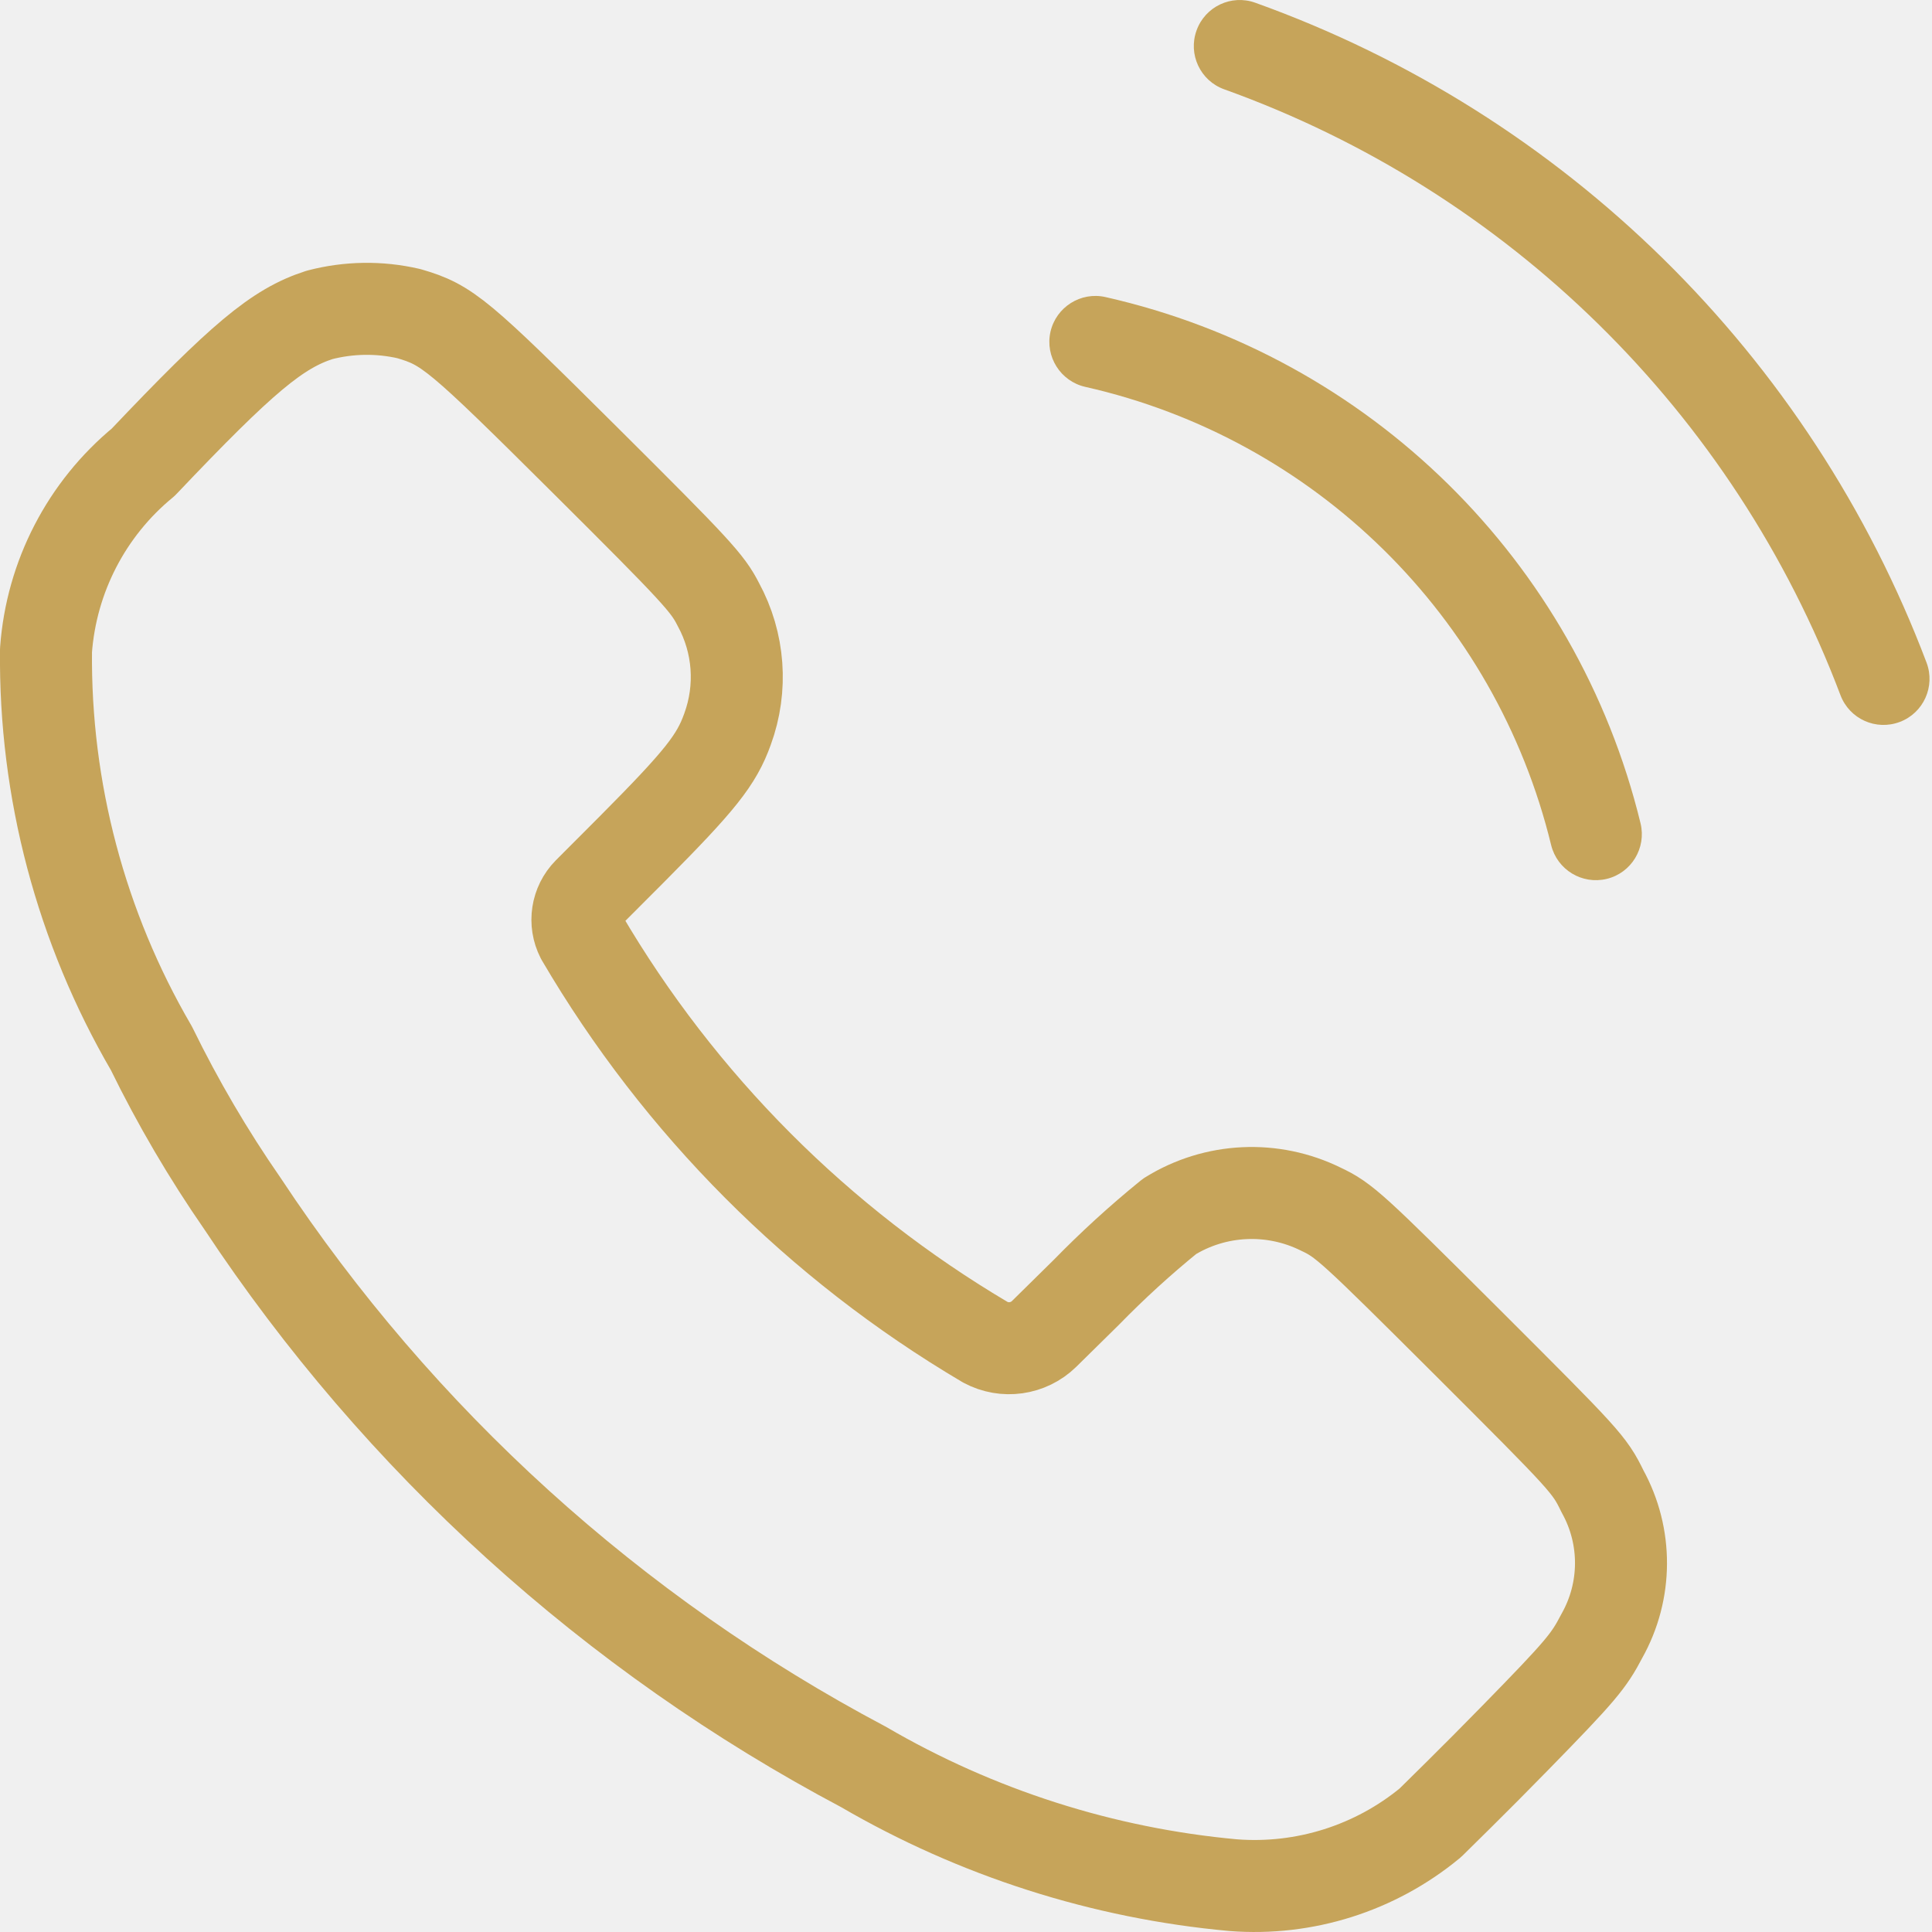
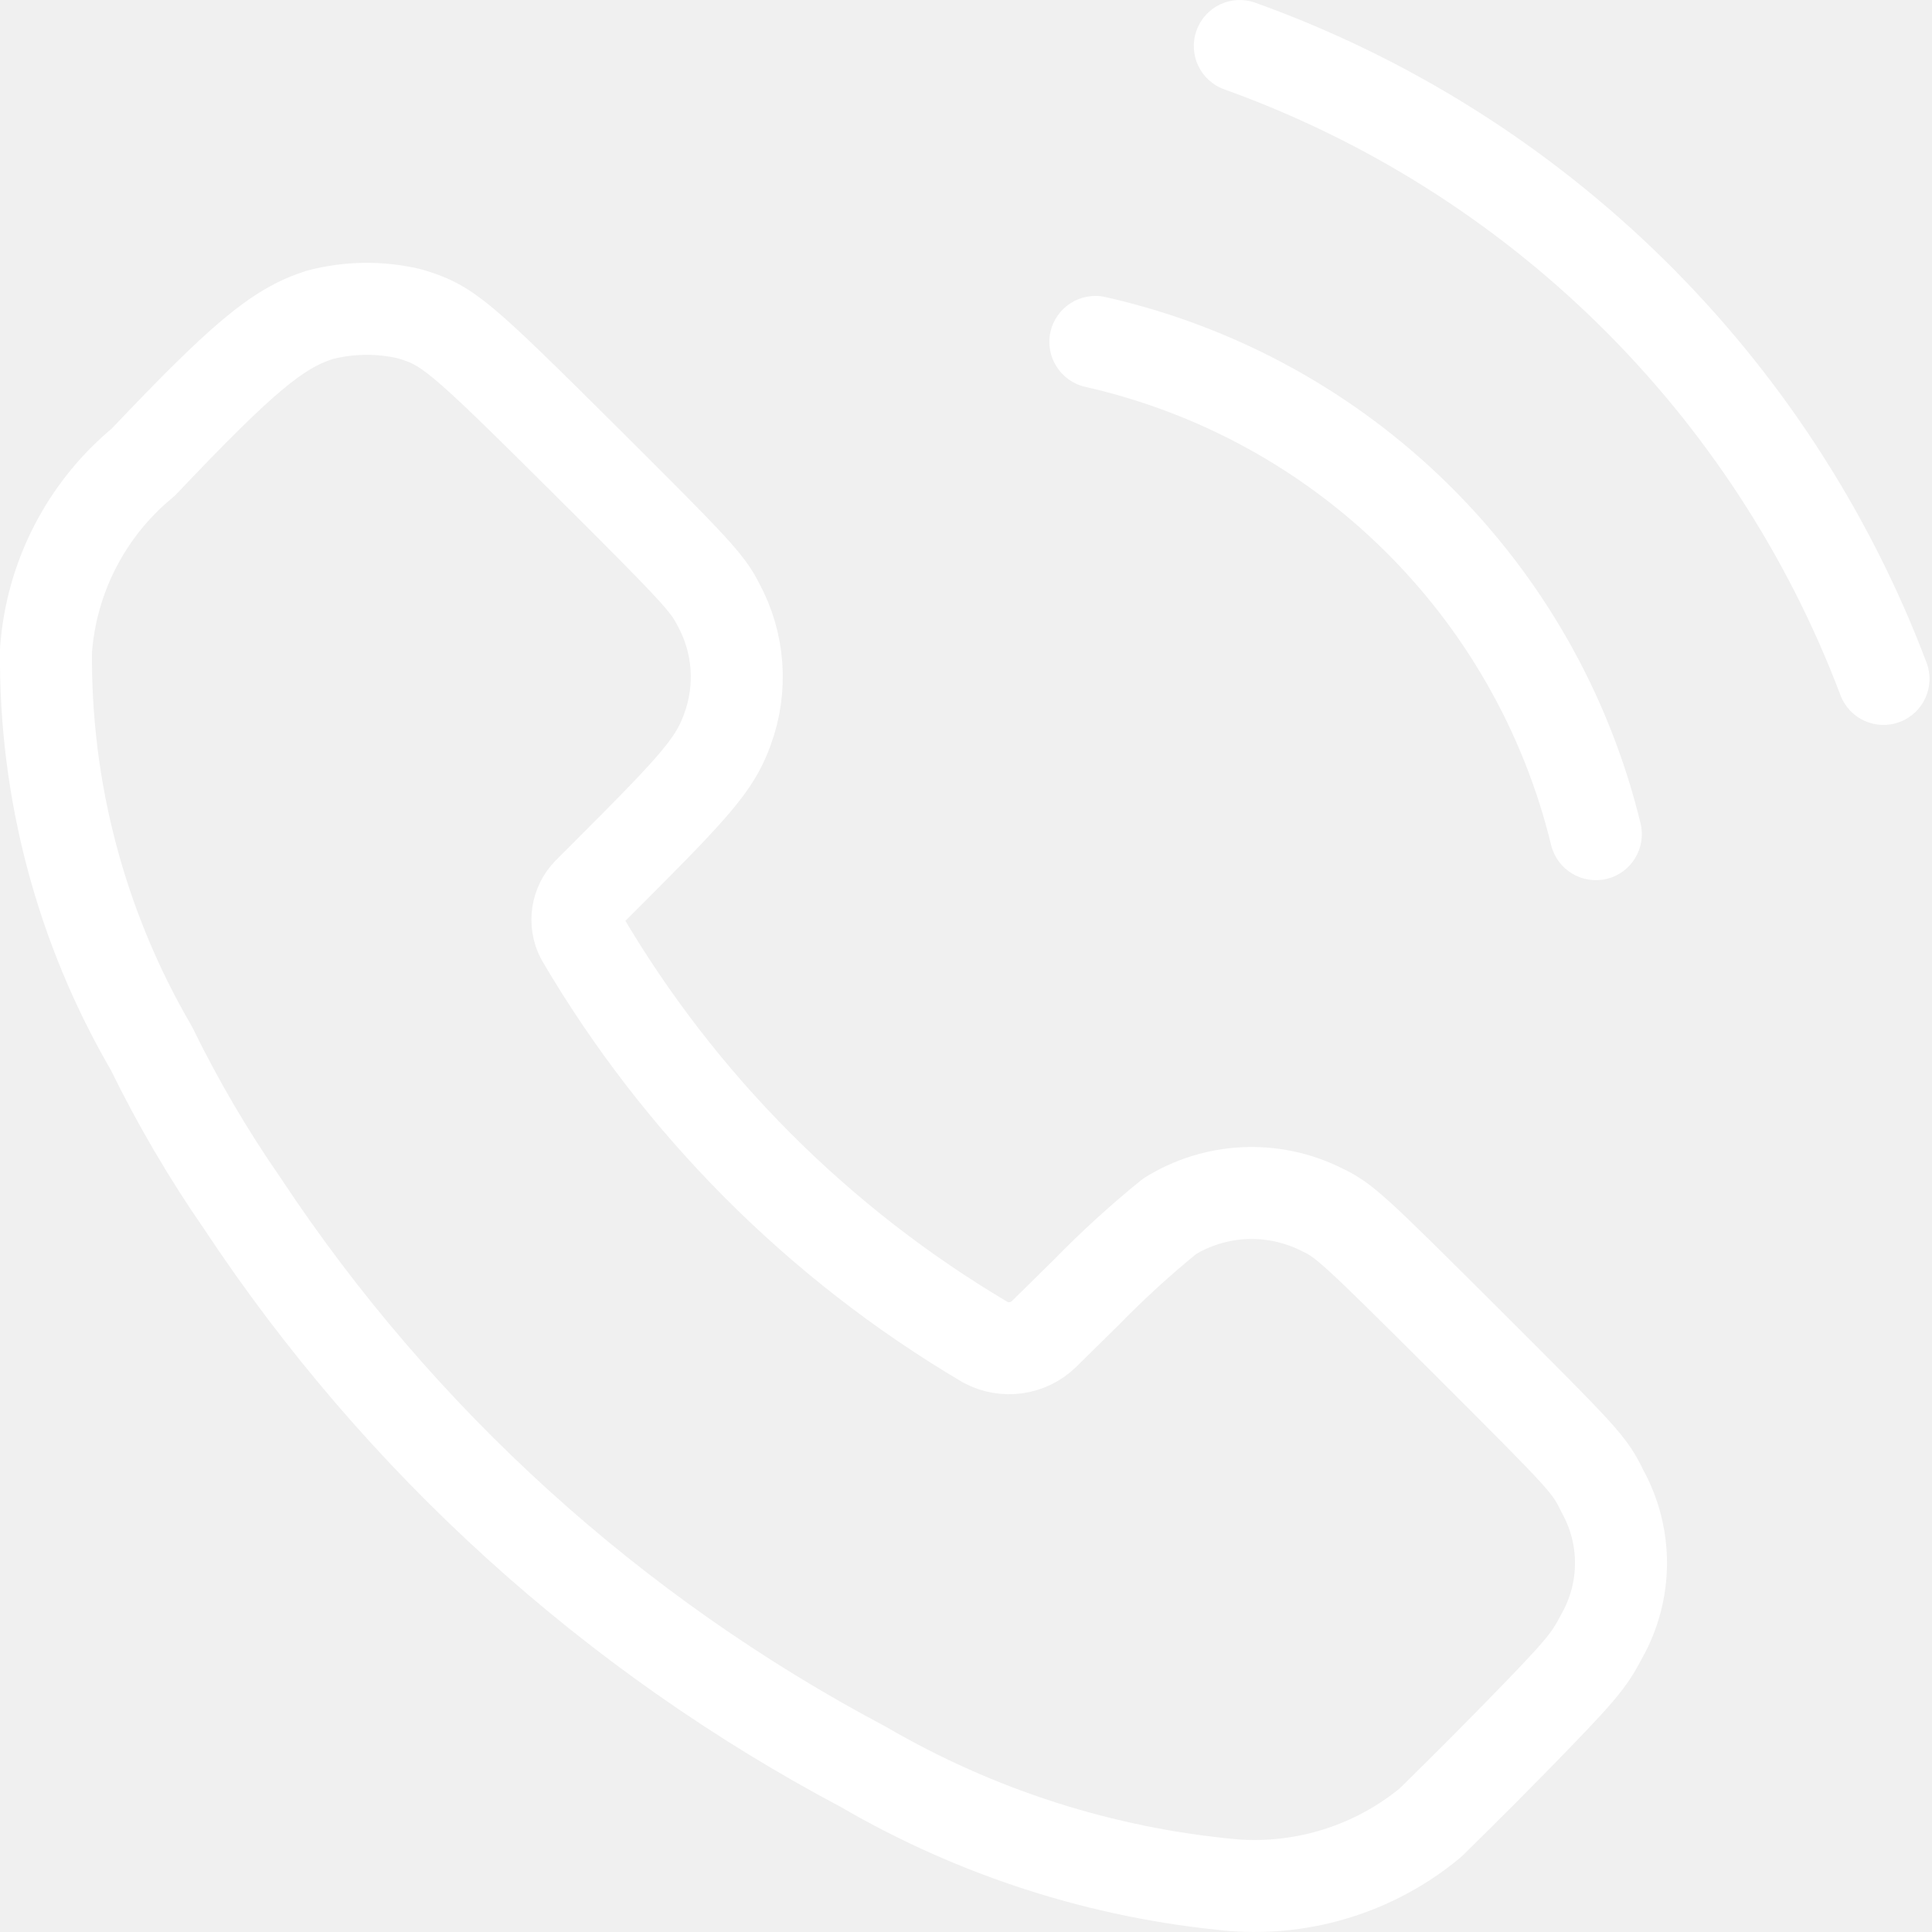
<svg xmlns="http://www.w3.org/2000/svg" width="21" height="21" viewBox="0 0 21 21" fill="none">
-   <path fill-rule="evenodd" clip-rule="evenodd" d="M1.557 5.024C2.634 3.889 3.015 3.57 3.473 3.423C3.791 3.34 4.124 3.335 4.444 3.409C4.865 3.532 4.975 3.625 6.358 5C7.571 6.207 7.691 6.339 7.808 6.57C8.035 6.986 8.071 7.48 7.908 7.925C7.788 8.261 7.611 8.483 6.876 9.223L6.396 9.704C6.27 9.832 6.24 10.027 6.322 10.187C7.387 12.004 8.898 13.519 10.711 14.59C10.92 14.702 11.178 14.666 11.348 14.5L11.809 14.046C12.094 13.754 12.396 13.478 12.713 13.221C13.21 12.913 13.831 12.884 14.355 13.142C14.611 13.262 14.696 13.341 15.948 14.589C17.234 15.874 17.275 15.915 17.419 16.211C17.689 16.7 17.686 17.294 17.412 17.781C17.269 18.055 17.189 18.155 16.464 18.896C16.026 19.345 15.607 19.753 15.547 19.813C14.948 20.308 14.18 20.551 13.405 20.491C11.988 20.362 10.616 19.923 9.386 19.206C6.66 17.762 4.339 15.658 2.637 13.085C2.264 12.547 1.933 11.982 1.646 11.395C0.88 10.082 0.484 8.587 0.5 7.068C0.558 6.271 0.94 5.532 1.557 5.024Z" stroke="#C6A45A" stroke-linecap="round" stroke-linejoin="round" />
-   <path d="M13.645 0.03C13.385 -0.064 13.099 0.071 13.006 0.331C12.912 0.591 13.047 0.878 13.307 0.971L13.476 0.5L13.645 0.03ZM20.005 7.556C20.103 7.815 20.391 7.945 20.65 7.847C20.908 7.75 21.038 7.461 20.941 7.203L20.473 7.379L20.005 7.556ZM12.016 3.229C11.747 3.168 11.479 3.338 11.418 3.607C11.358 3.876 11.527 4.144 11.796 4.205L11.906 3.717L12.016 3.229ZM16.86 9.185C16.926 9.454 17.196 9.618 17.465 9.553C17.733 9.488 17.897 9.217 17.832 8.949L17.346 9.067L16.86 9.185ZM13.476 0.5L13.307 0.971C16.396 2.08 18.844 4.486 20.005 7.556L20.473 7.379L20.941 7.203C19.676 3.859 17.01 1.237 13.645 0.03L13.476 0.5ZM11.906 3.717L11.796 4.205C14.293 4.769 16.255 6.698 16.86 9.185L17.346 9.067L17.832 8.949C17.137 6.093 14.884 3.877 12.016 3.229L11.906 3.717Z" fill="#C6A45A" />
+   <path fill-rule="evenodd" clip-rule="evenodd" d="M1.557 5.024C2.634 3.889 3.015 3.57 3.473 3.423C3.791 3.34 4.124 3.335 4.444 3.409C4.865 3.532 4.975 3.625 6.358 5C7.571 6.207 7.691 6.339 7.808 6.57C8.035 6.986 8.071 7.48 7.908 7.925C7.788 8.261 7.611 8.483 6.876 9.223L6.396 9.704C6.27 9.832 6.24 10.027 6.322 10.187C7.387 12.004 8.898 13.519 10.711 14.59C10.92 14.702 11.178 14.666 11.348 14.5L11.809 14.046C12.094 13.754 12.396 13.478 12.713 13.221C13.21 12.913 13.831 12.884 14.355 13.142C14.611 13.262 14.696 13.341 15.948 14.589C17.234 15.874 17.275 15.915 17.419 16.211C17.689 16.7 17.686 17.294 17.412 17.781C17.269 18.055 17.189 18.155 16.464 18.896C16.026 19.345 15.607 19.753 15.547 19.813C14.948 20.308 14.18 20.551 13.405 20.491C11.988 20.362 10.616 19.923 9.386 19.206C6.66 17.762 4.339 15.658 2.637 13.085C2.264 12.547 1.933 11.982 1.646 11.395C0.88 10.082 0.484 8.587 0.5 7.068C0.558 6.271 0.94 5.532 1.557 5.024Z" stroke="#fff" stroke-linecap="round" stroke-linejoin="round" />
+   <path d="M13.645 0.03C13.385 -0.064 13.099 0.071 13.006 0.331C12.912 0.591 13.047 0.878 13.307 0.971L13.476 0.5L13.645 0.03ZM20.005 7.556C20.103 7.815 20.391 7.945 20.65 7.847C20.908 7.75 21.038 7.461 20.941 7.203L20.473 7.379L20.005 7.556ZM12.016 3.229C11.747 3.168 11.479 3.338 11.418 3.607C11.358 3.876 11.527 4.144 11.796 4.205L11.906 3.717L12.016 3.229ZM16.86 9.185C16.926 9.454 17.196 9.618 17.465 9.553C17.733 9.488 17.897 9.217 17.832 8.949L17.346 9.067L16.86 9.185ZM13.476 0.5L13.307 0.971C16.396 2.08 18.844 4.486 20.005 7.556L20.473 7.379L20.941 7.203C19.676 3.859 17.01 1.237 13.645 0.03L13.476 0.5ZM11.906 3.717L11.796 4.205C14.293 4.769 16.255 6.698 16.86 9.185L17.346 9.067L17.832 8.949C17.137 6.093 14.884 3.877 12.016 3.229L11.906 3.717Z" fill="#fff" />
</svg>
